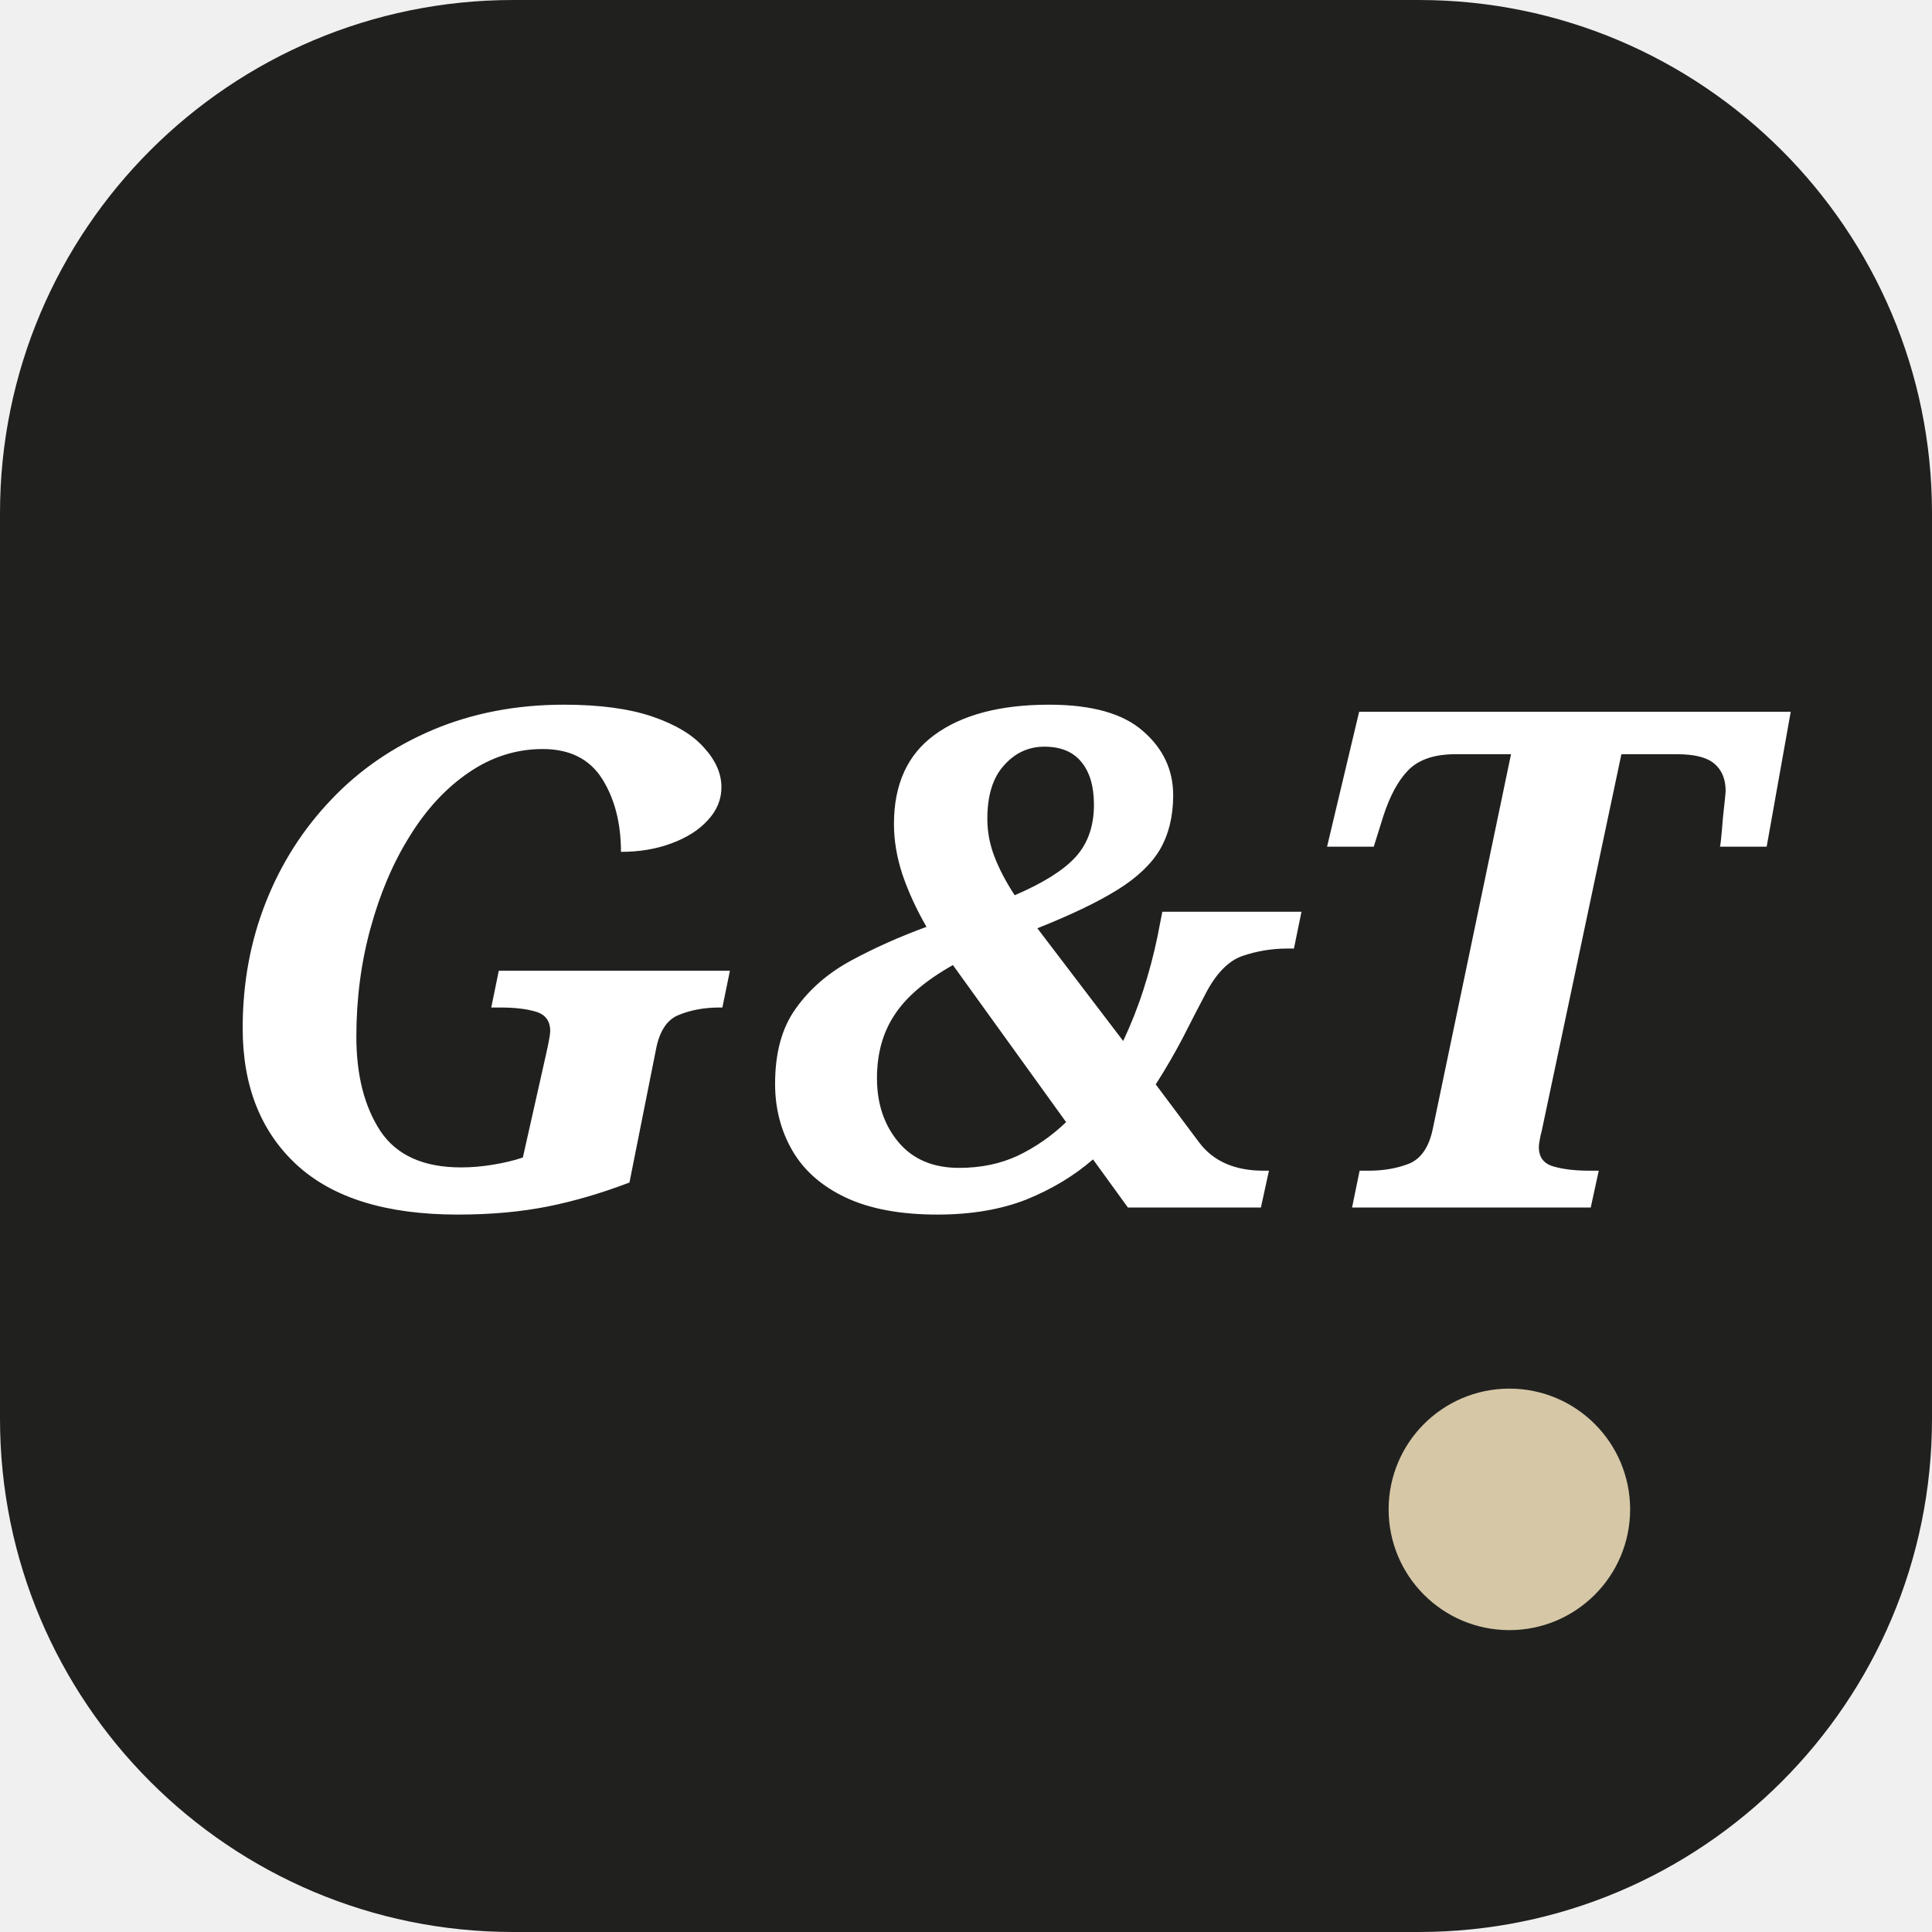
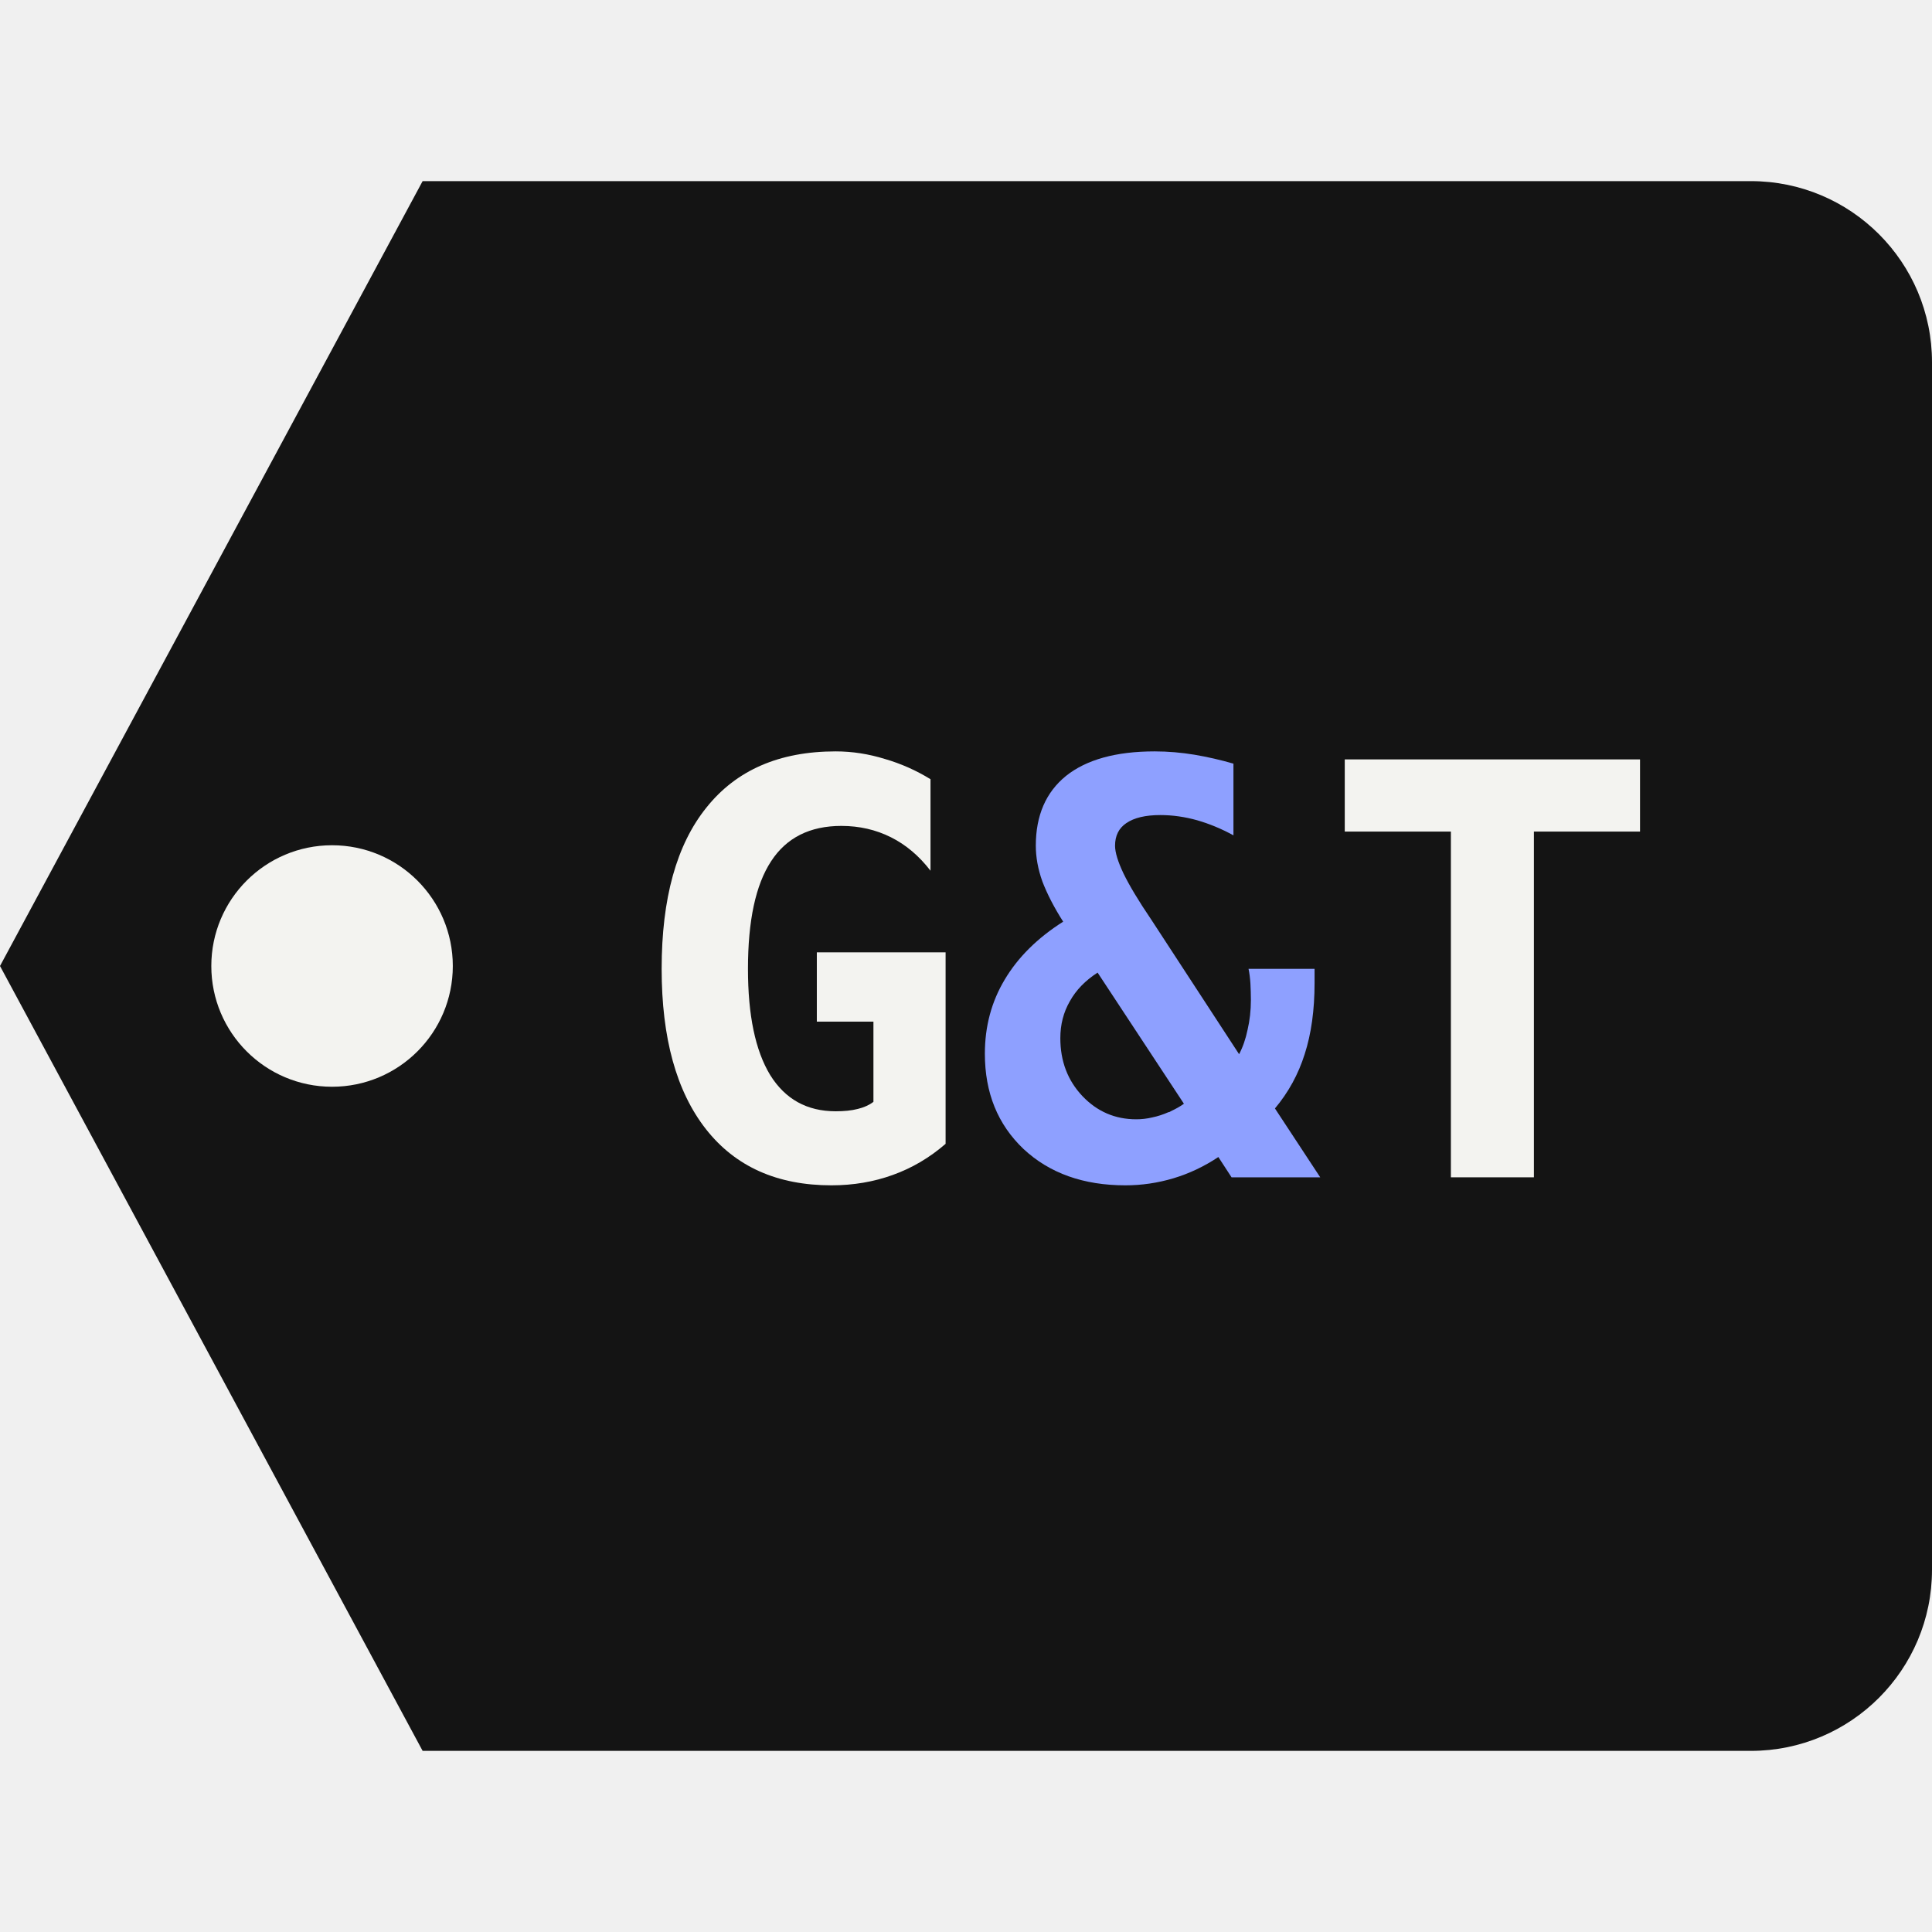
<svg xmlns="http://www.w3.org/2000/svg" viewBox="0 0 64 64">
-   <rect width="64" height="64" rx="17" fill="#20211F" />
-   <text x="32" y="40" text-anchor="middle" font-family="Georgia,serif" font-size="23" font-style="italic" font-weight="700" fill="#fff">G&amp;T</text>
-   <circle cx="50" cy="50" r="4" fill="#D6C7A7" />
+   <path d="M14 6h44a6 6 0 0 1 6 6v40a6 6 0 0 1-6 6H14L0 32Z" fill="#141414" />
+   <circle cx="11" cy="32" r="4" fill="#f3f3f0" />
+   <text x="38" y="39" text-anchor="middle" font-family="ui-monospace,Menlo,Consolas,monospace" font-size="19" font-weight="700" fill="#f3f3f0">G<tspan fill="#8ea0ff">&amp;</tspan>T</text>
</svg>
